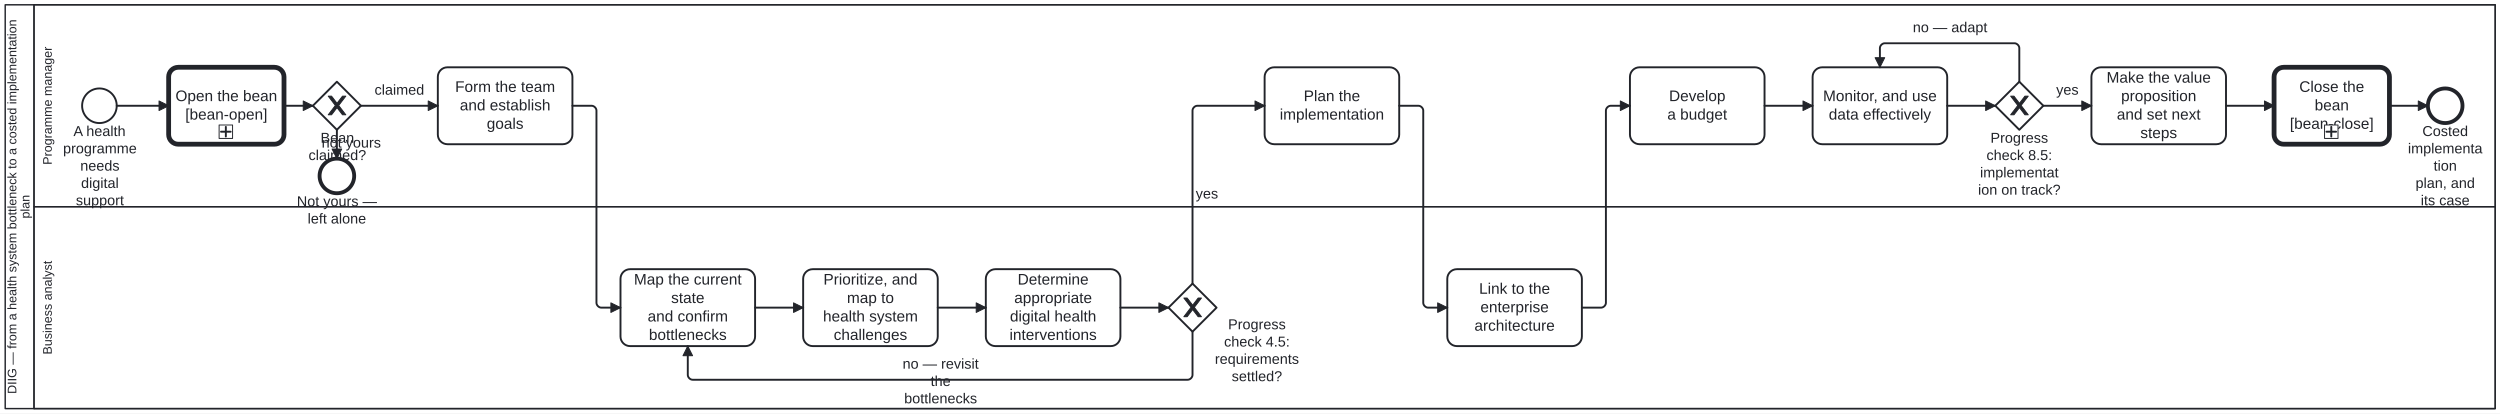
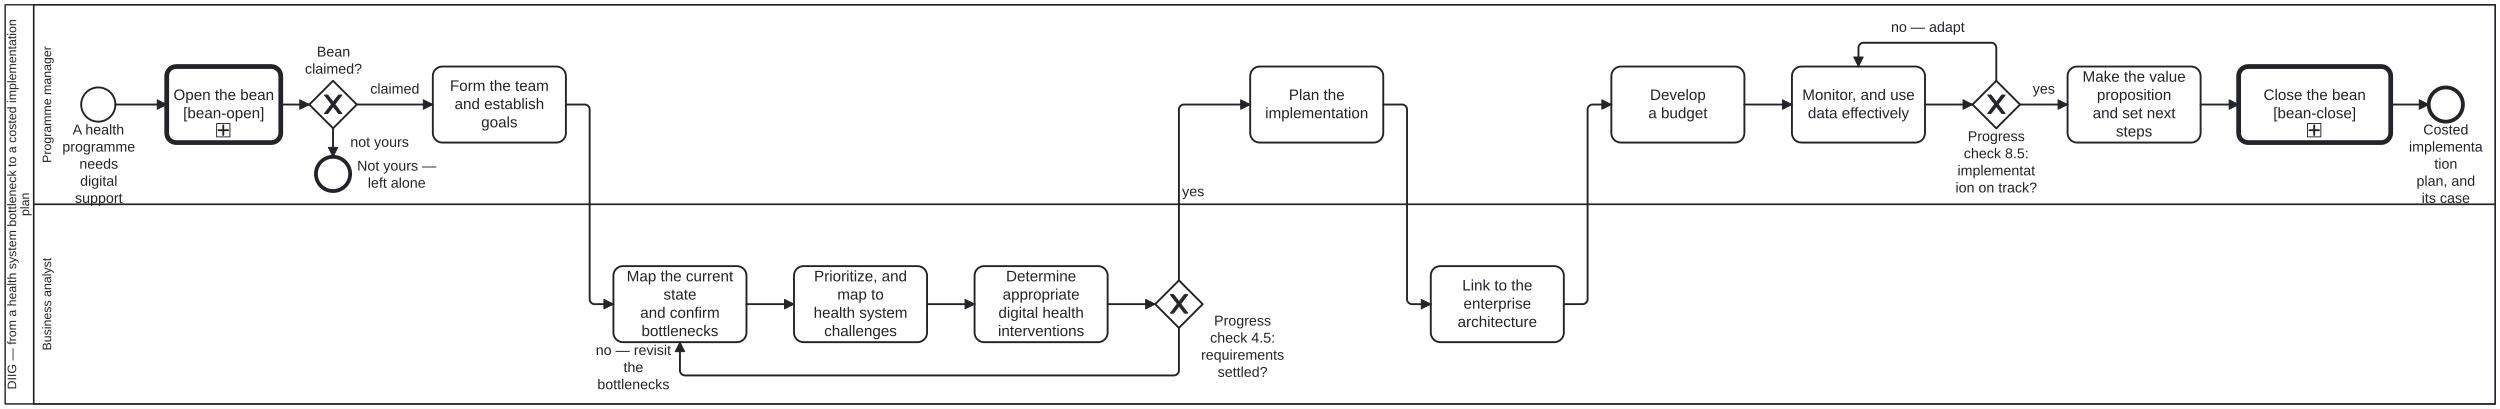
- <svg xmlns="http://www.w3.org/2000/svg" width="100%" style="max-width:100%;height:auto" viewBox="154.587 75 2600.413 430" version="1.1">
-   <rect x="154.587" y="75" width="2600.413" height="430" fill="#ffffff" />
+ <svg xmlns="http://www.w3.org/2000/svg" width="100%" style="max-width:100%;height:auto" viewBox="154.587 75 2630.413 430" version="1.1">
+   <rect x="154.587" y="75" width="2630.413" height="430" fill="#ffffff" />
  <g class="djs-group">
    <g class="djs-element djs-shape" data-element-id="Participant_Process_DIIG" style="display: block;" transform="matrix(1 0 0 1 160 80)">
      <g class="djs-visual">
-         <rect x="0" y="0" width="2590" height="420" rx="0" ry="0" style="stroke-linecap: round; stroke-linejoin: round; stroke: rgb(34, 36, 42); stroke-width: 1.5px; fill: white; fill-opacity: 0.95;" />
+         <rect x="0" y="0" width="2620" height="420" rx="0" ry="0" style="stroke-linecap: round; stroke-linejoin: round; stroke: rgb(34, 36, 42); stroke-width: 1.5px; fill: white; fill-opacity: 0.95;" />
        <path style="fill: none; stroke-linecap: round; stroke-linejoin: round; stroke: rgb(34, 36, 42); stroke-width: 1.5px;" d="M30,0L30,420" />
        <text lineHeight="1.05" class="djs-label" transform="matrix(-1.83697e-16 -1 1 -1.83697e-16 0 420)" style="font-family: Arial, sans-serif; font-size: 13px; font-weight: normal; fill: rgb(34, 36, 42);">
          <tspan x="15.273" y="11.588">DIIG — from a health system bottleneck to a costed implementation </tspan>
          <tspan x="197.711" y="25.238">plan</tspan>
        </text>
      </g>
-       <rect class="djs-hit djs-hit-all" x="0" y="0" width="2590" height="420" style="fill: none; stroke-opacity: 0; stroke: white; stroke-width: 15px;" />
+       <rect class="djs-hit djs-hit-all" x="0" y="0" width="2620" height="420" style="fill: none; stroke-opacity: 0; stroke: white; stroke-width: 15px;" />
    </g>
    <g class="djs-children">
      <g class="djs-group">
        <g class="djs-element djs-shape" data-element-id="Lane_BusinessAnalyst" style="display: block;" transform="matrix(1 0 0 1 190 290)">
          <g class="djs-visual">
-             <rect x="0" y="0" width="2560" height="210" rx="0" ry="0" style="stroke-linecap: round; stroke-linejoin: round; stroke: rgb(34, 36, 42); stroke-width: 1.5px; fill: white; fill-opacity: 0.25;" />
+             <rect x="0" y="0" width="2590" height="210" rx="0" ry="0" style="stroke-linecap: round; stroke-linejoin: round; stroke: rgb(34, 36, 42); stroke-width: 1.5px; fill: white; fill-opacity: 0.25;" />
            <text lineHeight="1.05" class="djs-label" transform="matrix(-1.83697e-16 -1 1 -1.83697e-16 0 210)" style="font-family: Arial, sans-serif; font-size: 13px; font-weight: normal; fill: rgb(34, 36, 42);">
              <tspan x="56.225" y="18.413">Business analyst</tspan>
            </text>
          </g>
-           <rect class="djs-hit djs-hit-all" x="0" y="0" width="2560" height="210" style="fill: none; stroke-opacity: 0; stroke: white; stroke-width: 15px;" />
+           <rect class="djs-hit djs-hit-all" x="0" y="0" width="2590" height="210" style="fill: none; stroke-opacity: 0; stroke: white; stroke-width: 15px;" />
        </g>
      </g>
      <g class="djs-group">
        <g class="djs-element djs-shape" data-element-id="Lane_ProgrammeManager" style="display: block;" transform="matrix(1 0 0 1 190 80)">
          <g class="djs-visual">
-             <rect x="0" y="0" width="2560" height="210" rx="0" ry="0" style="stroke-linecap: round; stroke-linejoin: round; stroke: rgb(34, 36, 42); stroke-width: 1.5px; fill: white; fill-opacity: 0.25;" />
+             <rect x="0" y="0" width="2590" height="210" rx="0" ry="0" style="stroke-linecap: round; stroke-linejoin: round; stroke: rgb(34, 36, 42); stroke-width: 1.5px; fill: white; fill-opacity: 0.25;" />
            <text lineHeight="1.05" class="djs-label" transform="matrix(-1.83697e-16 -1 1 -1.83697e-16 0 210)" style="font-family: Arial, sans-serif; font-size: 13px; font-weight: normal; fill: rgb(34, 36, 42);">
              <tspan x="43.586" y="18.413">Programme manager</tspan>
            </text>
          </g>
-           <rect class="djs-hit djs-hit-all" x="0" y="0" width="2560" height="210" style="fill: none; stroke-opacity: 0; stroke: white; stroke-width: 15px;" />
+           <rect class="djs-hit djs-hit-all" x="0" y="0" width="2590" height="210" style="fill: none; stroke-opacity: 0; stroke: white; stroke-width: 15px;" />
        </g>
      </g>
      <g class="djs-group">
        <g class="djs-element djs-shape" data-element-id="Start_Process_DIIG" style="display: block;" transform="matrix(1 0 0 1 240 167)">
          <g class="djs-visual">
            <circle cx="18" cy="18" r="18" style="stroke-linecap: round; stroke-linejoin: round; stroke: rgb(34, 36, 42); stroke-width: 2px; fill: white; fill-opacity: 0.95;" />
          </g>
          <rect class="djs-hit djs-hit-all" x="0" y="0" width="36" height="36" style="fill: none; stroke-opacity: 0; stroke: white; stroke-width: 15px;" />
        </g>
      </g>
      <g class="djs-group">
        <g class="djs-element djs-shape" data-element-id="Start_Process_DIIG_label" style="display: block;" transform="matrix(1 0 0 1 216 203)">
          <g class="djs-visual">
            <text lineHeight="1.2" class="djs-label" style="font-family: Arial, sans-serif; font-size: 15px; font-weight: normal; fill: rgb(34, 36, 42);">
              <tspan x="14.979" y="13.5">A health </tspan>
              <tspan x="4.154" y="31.5">programme</tspan>
              <tspan x="22.065" y="49.5">needs </tspan>
              <tspan x="22.904" y="67.5">digital </tspan>
              <tspan x="17.484" y="85.5">support</tspan>
            </text>
          </g>
          <rect class="djs-hit djs-hit-all" x="0" y="0" width="85" height="72" style="fill: none; stroke-opacity: 0; stroke: white; stroke-width: 15px;" />
        </g>
      </g>
      <g class="djs-group">
        <g class="djs-element djs-shape" data-element-id="A_FormTeam" style="display: block;" transform="matrix(1 0 0 1 610 145)">
          <g class="djs-visual">
            <rect x="0" y="0" width="140" height="80" rx="10" ry="10" style="stroke-linecap: round; stroke-linejoin: round; stroke: rgb(34, 36, 42); stroke-width: 2px; fill: white; fill-opacity: 0.95;" />
            <text lineHeight="1.2" class="djs-label" style="font-family: Arial, sans-serif; font-size: 16px; font-weight: normal; fill: rgb(34, 36, 42);">
              <tspan x="17.984" y="25.6">Form the team</tspan>
              <tspan x="22.855" y="44.8">and establish </tspan>
              <tspan x="50.875" y="64">goals</tspan>
            </text>
          </g>
          <rect class="djs-hit djs-hit-all" x="0" y="0" width="140" height="80" style="fill: none; stroke-opacity: 0; stroke: white; stroke-width: 15px;" />
        </g>
      </g>
      <g class="djs-group">
        <g class="djs-element djs-shape" data-element-id="A_MapCurrentState" style="display: block;" transform="matrix(1 0 0 1 800 355)">
          <g class="djs-visual">
            <rect x="0" y="0" width="140" height="80" rx="10" ry="10" style="stroke-linecap: round; stroke-linejoin: round; stroke: rgb(34, 36, 42); stroke-width: 2px; fill: white; fill-opacity: 0.95;" />
            <text lineHeight="1.2" class="djs-label" style="font-family: Arial, sans-serif; font-size: 16px; font-weight: normal; fill: rgb(34, 36, 42);">
              <tspan x="13.973" y="16">Map the current </tspan>
              <tspan x="52.656" y="35.2">state</tspan>
              <tspan x="28.203" y="54.4">and confirm </tspan>
              <tspan x="29.531" y="73.6">bottlenecks</tspan>
            </text>
          </g>
          <rect class="djs-hit djs-hit-all" x="0" y="0" width="140" height="80" style="fill: none; stroke-opacity: 0; stroke: white; stroke-width: 15px;" />
        </g>
      </g>
      <g class="djs-group">
        <g class="djs-element djs-shape" data-element-id="A_PrioritizeBottlenecks" style="display: block;" transform="matrix(1 0 0 1 990 355)">
          <g class="djs-visual">
            <rect x="0" y="0" width="140" height="80" rx="10" ry="10" style="stroke-linecap: round; stroke-linejoin: round; stroke: rgb(34, 36, 42); stroke-width: 2px; fill: white; fill-opacity: 0.95;" />
            <text lineHeight="1.2" class="djs-label" style="font-family: Arial, sans-serif; font-size: 16px; font-weight: normal; fill: rgb(34, 36, 42);">
              <tspan x="21.09" y="16">Prioritize, and </tspan>
              <tspan x="45.543" y="35.2">map to</tspan>
              <tspan x="20.645" y="54.4">health system </tspan>
              <tspan x="31.75" y="73.6">challenges</tspan>
            </text>
          </g>
          <rect class="djs-hit djs-hit-all" x="0" y="0" width="140" height="80" style="fill: none; stroke-opacity: 0; stroke: white; stroke-width: 15px;" />
        </g>
      </g>
      <g class="djs-group">
        <g class="djs-element djs-shape" data-element-id="A_DetermineInterventions" style="display: block;" transform="matrix(1 0 0 1 1180 355)">
          <g class="djs-visual">
            <rect x="0" y="0" width="140" height="80" rx="10" ry="10" style="stroke-linecap: round; stroke-linejoin: round; stroke: rgb(34, 36, 42); stroke-width: 2px; fill: white; fill-opacity: 0.95;" />
            <text lineHeight="1.2" class="djs-label" style="font-family: Arial, sans-serif; font-size: 16px; font-weight: normal; fill: rgb(34, 36, 42);">
              <tspan x="33.098" y="16">Determine </tspan>
              <tspan x="29.527" y="35.2">appropriate</tspan>
              <tspan x="25.078" y="54.4">digital health </tspan>
              <tspan x="24.641" y="73.6">interventions</tspan>
            </text>
          </g>
          <rect class="djs-hit djs-hit-all" x="0" y="0" width="140" height="80" style="fill: none; stroke-opacity: 0; stroke: white; stroke-width: 15px;" />
        </g>
      </g>
      <g class="djs-group">
        <g class="djs-element djs-shape" data-element-id="GW_ProgressCheck4" style="display: block;" transform="matrix(1 0 0 1 1370 370)">
          <g class="djs-visual">
            <polygon points="25,0 50,25 25,50 0,25" style="stroke-linecap: round; stroke-linejoin: round; stroke: rgb(34, 36, 42); stroke-width: 2px; fill: white; fill-opacity: 0.95;" />
            <path d="m 16,15 7.429,9.714 -7.429,9.714 3.429,0 5.714,-7.464 5.714,7.464 3.429,0 -7.429,-9.714 7.429,-9.714 -3.429,0 -5.714,7.464 -5.714,-7.464 -3.429,0 z" style="fill: rgb(34, 36, 42); stroke-linecap: round; stroke-linejoin: round; stroke: rgb(34, 36, 42); stroke-width: 1px;" />
          </g>
          <rect class="djs-hit djs-hit-all" x="0" y="0" width="50" height="50" style="fill: none; stroke-opacity: 0; stroke: white; stroke-width: 15px;" />
        </g>
      </g>
      <g class="djs-group">
        <g class="djs-element djs-shape" data-element-id="GW_ProgressCheck4_label" style="display: block;" transform="matrix(1 0 0 1 1418 404)">
          <g class="djs-visual">
            <text lineHeight="1.2" class="djs-label" style="font-family: Arial, sans-serif; font-size: 15px; font-weight: normal; fill: rgb(34, 36, 42);">
              <tspan x="13.989" y="13.5">Progress </tspan>
              <tspan x="9.814" y="31.5">check 4.5:</tspan>
              <tspan x="0.23" y="49.5">requirements</tspan>
              <tspan x="17.732" y="67.5">settled?</tspan>
            </text>
          </g>
          <rect class="djs-hit djs-hit-all" x="0" y="0" width="88" height="72" style="fill: none; stroke-opacity: 0; stroke: white; stroke-width: 15px;" />
        </g>
      </g>
      <g class="djs-group">
        <g class="djs-element djs-shape" data-element-id="A_PlanImplementation" style="display: block;" transform="matrix(1 0 0 1 1470 145)">
          <g class="djs-visual">
            <rect x="0" y="0" width="140" height="80" rx="10" ry="10" style="stroke-linecap: round; stroke-linejoin: round; stroke: rgb(34, 36, 42); stroke-width: 2px; fill: white; fill-opacity: 0.95;" />
            <text lineHeight="1.2" class="djs-label" style="font-family: Arial, sans-serif; font-size: 16px; font-weight: normal; fill: rgb(34, 36, 42);">
              <tspan x="40.645" y="35.2">Plan the</tspan>
              <tspan x="15.75" y="54.4">implementation</tspan>
            </text>
          </g>
          <rect class="djs-hit djs-hit-all" x="0" y="0" width="140" height="80" style="fill: none; stroke-opacity: 0; stroke: white; stroke-width: 15px;" />
        </g>
      </g>
      <g class="djs-group">
        <g class="djs-element djs-shape" data-element-id="A_LinkEnterpriseArchitecture" style="display: block;" transform="matrix(1 0 0 1 1660 355)">
          <g class="djs-visual">
            <rect x="0" y="0" width="140" height="80" rx="10" ry="10" style="stroke-linecap: round; stroke-linejoin: round; stroke: rgb(34, 36, 42); stroke-width: 2px; fill: white; fill-opacity: 0.95;" />
            <text lineHeight="1.2" class="djs-label" style="font-family: Arial, sans-serif; font-size: 16px; font-weight: normal; fill: rgb(34, 36, 42);">
              <tspan x="33.086" y="25.6">Link to the </tspan>
              <tspan x="34.426" y="44.8">enterprise</tspan>
              <tspan x="28.203" y="64">architecture</tspan>
            </text>
          </g>
          <rect class="djs-hit djs-hit-all" x="0" y="0" width="140" height="80" style="fill: none; stroke-opacity: 0; stroke: white; stroke-width: 15px;" />
        </g>
      </g>
      <g class="djs-group">
        <g class="djs-element djs-shape" data-element-id="A_DevelopBudget" style="display: block;" transform="matrix(1 0 0 1 1850 145)">
          <g class="djs-visual">
            <rect x="0" y="0" width="140" height="80" rx="10" ry="10" style="stroke-linecap: round; stroke-linejoin: round; stroke: rgb(34, 36, 42); stroke-width: 2px; fill: white; fill-opacity: 0.95;" />
            <text lineHeight="1.2" class="djs-label" style="font-family: Arial, sans-serif; font-size: 16px; font-weight: normal; fill: rgb(34, 36, 42);">
              <tspan x="40.648" y="35.2">Develop</tspan>
              <tspan x="38.859" y="54.4">a budget</tspan>
            </text>
          </g>
          <rect class="djs-hit djs-hit-all" x="0" y="0" width="140" height="80" style="fill: none; stroke-opacity: 0; stroke: white; stroke-width: 15px;" />
        </g>
      </g>
      <g class="djs-group">
        <g class="djs-element djs-shape" data-element-id="A_MonitorAndUseData" style="display: block;" transform="matrix(1 0 0 1 2040 145)">
          <g class="djs-visual">
            <rect x="0" y="0" width="140" height="80" rx="10" ry="10" style="stroke-linecap: round; stroke-linejoin: round; stroke: rgb(34, 36, 42); stroke-width: 2px; fill: white; fill-opacity: 0.95;" />
            <text lineHeight="1.2" class="djs-label" style="font-family: Arial, sans-serif; font-size: 16px; font-weight: normal; fill: rgb(34, 36, 42);">
              <tspan x="10.852" y="35.2">Monitor, and use</tspan>
              <tspan x="16.781" y="54.4">data effectively</tspan>
            </text>
          </g>
          <rect class="djs-hit djs-hit-all" x="0" y="0" width="140" height="80" style="fill: none; stroke-opacity: 0; stroke: white; stroke-width: 15px;" />
        </g>
      </g>
      <g class="djs-group">
        <g class="djs-element djs-shape" data-element-id="GW_ProgressCheck8" style="display: block;" transform="matrix(1 0 0 1 2230 160)">
          <g class="djs-visual">
            <polygon points="25,0 50,25 25,50 0,25" style="stroke-linecap: round; stroke-linejoin: round; stroke: rgb(34, 36, 42); stroke-width: 2px; fill: white; fill-opacity: 0.95;" />
            <path d="m 16,15 7.429,9.714 -7.429,9.714 3.429,0 5.714,-7.464 5.714,7.464 3.429,0 -7.429,-9.714 7.429,-9.714 -3.429,0 -5.714,7.464 -5.714,-7.464 -3.429,0 z" style="fill: rgb(34, 36, 42); stroke-linecap: round; stroke-linejoin: round; stroke: rgb(34, 36, 42); stroke-width: 1px;" />
          </g>
          <rect class="djs-hit djs-hit-all" x="0" y="0" width="50" height="50" style="fill: none; stroke-opacity: 0; stroke: white; stroke-width: 15px;" />
        </g>
      </g>
      <g class="djs-group">
        <g class="djs-element djs-shape" data-element-id="GW_ProgressCheck8_label" style="display: block;" transform="matrix(1 0 0 1 2212 210)">
          <g class="djs-visual">
            <text lineHeight="1.2" class="djs-label" style="font-family: Arial, sans-serif; font-size: 15px; font-weight: normal; fill: rgb(34, 36, 42);">
              <tspan x="12.989" y="13.5">Progress </tspan>
              <tspan x="8.814" y="31.5">check 8.5:</tspan>
              <tspan x="2.149" y="49.5">implementat</tspan>
              <tspan x="0.058" y="67.5">ion on track?</tspan>
            </text>
          </g>
          <rect class="djs-hit djs-hit-all" x="0" y="0" width="86" height="72" style="fill: none; stroke-opacity: 0; stroke: white; stroke-width: 15px;" />
        </g>
      </g>
      <g class="djs-group">
        <g class="djs-element djs-shape" data-element-id="A_ValueProposition" style="display: block;" transform="matrix(1 0 0 1 2330 145)">
          <g class="djs-visual">
            <rect x="0" y="0" width="140" height="80" rx="10" ry="10" style="stroke-linecap: round; stroke-linejoin: round; stroke: rgb(34, 36, 42); stroke-width: 2px; fill: white; fill-opacity: 0.95;" />
            <text lineHeight="1.2" class="djs-label" style="font-family: Arial, sans-serif; font-size: 16px; font-weight: normal; fill: rgb(34, 36, 42);">
              <tspan x="15.746" y="16">Make the value </tspan>
              <tspan x="30.863" y="35.2">proposition</tspan>
              <tspan x="26.414" y="54.4">and set next </tspan>
              <tspan x="50.879" y="73.6">steps</tspan>
            </text>
          </g>
          <rect class="djs-hit djs-hit-all" x="0" y="0" width="140" height="80" style="fill: none; stroke-opacity: 0; stroke: white; stroke-width: 15px;" />
        </g>
      </g>
      <g class="djs-group">
-         <g class="djs-element djs-shape" data-element-id="End_Process_DIIG" style="display: block;" transform="matrix(1 0 0 1 2680 167)">
+         <g class="djs-element djs-shape" data-element-id="End_Process_DIIG" style="display: block;" transform="matrix(1 0 0 1 2710 167)">
          <g class="djs-visual">
            <circle cx="18" cy="18" r="18" style="stroke-linecap: round; stroke-linejoin: round; stroke: rgb(34, 36, 42); stroke-width: 4px; fill: white; fill-opacity: 0.95;" />
          </g>
          <rect class="djs-hit djs-hit-all" x="0" y="0" width="36" height="36" style="fill: none; stroke-opacity: 0; stroke: white; stroke-width: 15px;" />
        </g>
      </g>
      <g class="djs-group">
-         <g class="djs-element djs-shape" data-element-id="End_Process_DIIG_label" style="display: block;" transform="matrix(1 0 0 1 2657 203)">
+         <g class="djs-element djs-shape" data-element-id="End_Process_DIIG_label" style="display: block;" transform="matrix(1 0 0 1 2687 203)">
          <g class="djs-visual">
            <text lineHeight="1.2" class="djs-label" style="font-family: Arial, sans-serif; font-size: 15px; font-weight: normal; fill: rgb(34, 36, 42);">
              <tspan x="17.237" y="13.5">Costed </tspan>
              <tspan x="2.233" y="31.5">implementa</tspan>
              <tspan x="28.908" y="49.5">tion</tspan>
              <tspan x="10.139" y="67.5">plan, and </tspan>
              <tspan x="15.574" y="85.5">its case</tspan>
            </text>
          </g>
          <rect class="djs-hit djs-hit-all" x="0" y="0" width="82" height="90" style="fill: none; stroke-opacity: 0; stroke: white; stroke-width: 15px;" />
        </g>
      </g>
      <g class="djs-group">
        <g class="djs-element djs-shape" data-element-id="Call_BeanOpen" style="display: block;" transform="matrix(1 0 0 1 330 145)">
          <g class="djs-visual">
            <rect x="0" y="0" width="120" height="80" rx="10" ry="10" style="stroke-linecap: round; stroke-linejoin: round; stroke: rgb(34, 36, 42); stroke-width: 5px; fill: white; fill-opacity: 0.95;" />
            <text lineHeight="1.2" class="djs-label" style="font-family: Arial, sans-serif; font-size: 16px; font-weight: normal; fill: rgb(34, 36, 42);">
              <tspan x="7.066" y="35.2">Open the bean</tspan>
              <tspan x="17.297" y="54.4">[bean-open]</tspan>
            </text>
            <rect x="0" y="0" width="14" height="14" rx="0" ry="0" style="stroke-linecap: round; stroke-linejoin: round; stroke: rgb(34, 36, 42); stroke-width: 1px; fill: white;" transform="matrix(1 0 0 1 52.5 60)" />
            <path data-marker="sub-process" d="m52.5,60 m 7,2 l 0,10 m -5,-5 l 10,0" style="fill: white; stroke-linecap: round; stroke-linejoin: round; stroke: rgb(34, 36, 42); stroke-width: 2px;" />
          </g>
          <rect class="djs-hit djs-hit-all" x="0" y="0" width="120" height="80" style="fill: none; stroke-opacity: 0; stroke: white; stroke-width: 15px;" />
        </g>
      </g>
      <g class="djs-group">
        <g class="djs-element djs-shape" data-element-id="GW_BeanYours" style="display: block;" transform="matrix(1 0 0 1 480 160)">
          <g class="djs-visual">
            <polygon points="25,0 50,25 25,50 0,25" style="stroke-linecap: round; stroke-linejoin: round; stroke: rgb(34, 36, 42); stroke-width: 2px; fill: white; fill-opacity: 0.95;" />
            <path d="m 16,15 7.429,9.714 -7.429,9.714 3.429,0 5.714,-7.464 5.714,7.464 3.429,0 -7.429,-9.714 7.429,-9.714 -3.429,0 -5.714,7.464 -5.714,-7.464 -3.429,0 z" style="fill: rgb(34, 36, 42); stroke-linecap: round; stroke-linejoin: round; stroke: rgb(34, 36, 42); stroke-width: 1px;" />
          </g>
          <rect class="djs-hit djs-hit-all" x="0" y="0" width="50" height="50" style="fill: none; stroke-opacity: 0; stroke: white; stroke-width: 15px;" />
        </g>
      </g>
      <g class="djs-group">
-         <g class="djs-element djs-shape" data-element-id="GW_BeanYours_label" style="display: block;" transform="matrix(1 0 0 1 475 210)">
+         <g class="djs-element djs-shape" data-element-id="GW_BeanYours_label" style="display: block;" transform="matrix(1 0 0 1 475 121)">
          <g class="djs-visual">
            <text lineHeight="1.2" class="djs-label" style="font-family: Arial, sans-serif; font-size: 15px; font-weight: normal; fill: rgb(34, 36, 42);">
              <tspan x="12.984" y="13.5">Bean </tspan>
              <tspan x="0.485" y="31.5">claimed?</tspan>
            </text>
          </g>
          <rect class="djs-hit djs-hit-all" x="0" y="0" width="61" height="36" style="fill: none; stroke-opacity: 0; stroke: white; stroke-width: 15px;" />
        </g>
      </g>
      <g class="djs-group">
        <g class="djs-element djs-shape" data-element-id="End_BeanNotYours" style="display: block;" transform="matrix(1 0 0 1 487 240)">
          <g class="djs-visual">
            <circle cx="18" cy="18" r="18" style="stroke-linecap: round; stroke-linejoin: round; stroke: rgb(34, 36, 42); stroke-width: 4px; fill: white; fill-opacity: 0.95;" />
          </g>
          <rect class="djs-hit djs-hit-all" x="0" y="0" width="36" height="36" style="fill: none; stroke-opacity: 0; stroke: white; stroke-width: 15px;" />
        </g>
      </g>
      <g class="djs-group">
-         <g class="djs-element djs-shape" data-element-id="End_BeanNotYours_label" style="display: block;" transform="matrix(1 0 0 1 463 276)">
+         <g class="djs-element djs-shape" data-element-id="End_BeanNotYours_label" style="display: block;" transform="matrix(1 0 0 1 530 241)">
          <g class="djs-visual">
            <text lineHeight="1.2" class="djs-label" style="font-family: Arial, sans-serif; font-size: 15px; font-weight: normal; fill: rgb(34, 36, 42);">
              <tspan x="0.322" y="13.5">Not yours —</tspan>
              <tspan x="11.561" y="31.5">left alone</tspan>
            </text>
          </g>
          <rect class="djs-hit djs-hit-all" x="0" y="0" width="84" height="36" style="fill: none; stroke-opacity: 0; stroke: white; stroke-width: 15px;" />
        </g>
      </g>
      <g class="djs-group">
-         <g class="djs-element djs-shape" data-element-id="Call_BeanClose" style="display: block;" transform="matrix(1 0 0 1 2520 145)">
-           <g class="djs-visual">
-             <rect x="0" y="0" width="120" height="80" rx="10" ry="10" style="stroke-linecap: round; stroke-linejoin: round; stroke: rgb(34, 36, 42); stroke-width: 5px; fill: white; fill-opacity: 0.95;" />
-             <text lineHeight="1.2" class="djs-label" style="font-family: Arial, sans-serif; font-size: 16px; font-weight: normal; fill: rgb(34, 36, 42);">
-               <tspan x="26.203" y="25.6">Close the </tspan>
-               <tspan x="42.203" y="44.8">bean</tspan>
-               <tspan x="16.418" y="64">[bean-close]</tspan>
-             </text>
-             <rect x="0" y="0" width="14" height="14" rx="0" ry="0" style="stroke-linecap: round; stroke-linejoin: round; stroke: rgb(34, 36, 42); stroke-width: 1px; fill: white;" transform="matrix(1 0 0 1 52.5 60)" />
-             <path data-marker="sub-process" d="m52.5,60 m 7,2 l 0,10 m -5,-5 l 10,0" style="fill: white; stroke-linecap: round; stroke-linejoin: round; stroke: rgb(34, 36, 42); stroke-width: 2px;" />
-           </g>
-           <rect class="djs-hit djs-hit-all" x="0" y="0" width="120" height="80" style="fill: none; stroke-opacity: 0; stroke: white; stroke-width: 15px;" />
+         <g class="djs-element djs-shape" data-element-id="Call_BeanClose" style="display: block;" transform="matrix(1 0 0 1 2510 145)">
+           <g class="djs-visual">
+             <rect x="0" y="0" width="160" height="80" rx="10" ry="10" style="stroke-linecap: round; stroke-linejoin: round; stroke: rgb(34, 36, 42); stroke-width: 5px; fill: white; fill-opacity: 0.95;" />
+             <text lineHeight="1.2" class="djs-label" style="font-family: Arial, sans-serif; font-size: 16px; font-weight: normal; fill: rgb(34, 36, 42);">
+               <tspan x="26.184" y="35.2">Close the bean</tspan>
+               <tspan x="36.418" y="54.4">[bean-close]</tspan>
+             </text>
+             <rect x="0" y="0" width="14" height="14" rx="0" ry="0" style="stroke-linecap: round; stroke-linejoin: round; stroke: rgb(34, 36, 42); stroke-width: 1px; fill: white;" transform="matrix(1 0 0 1 72.5 60)" />
+             <path data-marker="sub-process" d="m72.5,60 m 7,2 l 0,10 m -5,-5 l 10,0" style="fill: white; stroke-linecap: round; stroke-linejoin: round; stroke: rgb(34, 36, 42); stroke-width: 2px;" />
+           </g>
+           <rect class="djs-hit djs-hit-all" x="0" y="0" width="160" height="80" style="fill: none; stroke-opacity: 0; stroke: white; stroke-width: 15px;" />
        </g>
      </g>
      <g class="djs-group">
        <g class="djs-element djs-connection" data-element-id="SF_DIIG_01" style="display: block;">
          <g class="djs-visual">
            <defs>
              <marker id="bpmn-marker-1" viewBox="0 0 20 20" refX="11" refY="10" markerWidth="10" markerHeight="10" orient="auto">
                <path d="M 1 5 L 11 10 L 1 15 Z" style="stroke-linecap: round; stroke-linejoin: round; stroke: rgb(34, 36, 42); stroke-width: 1px; fill: rgb(34, 36, 42);" />
              </marker>
            </defs>
            <path data-corner-radius="5" style="fill: none; stroke-linecap: round; stroke-linejoin: round; stroke: rgb(34, 36, 42); stroke-width: 2px; marker-end: url('#bpmn-marker-1');" d="M276,185L330,185" />
          </g>
          <path d="M276,185L330,185" class="djs-hit djs-hit-stroke" style="fill: none; stroke-opacity: 0; stroke: white; stroke-width: 15px;" />
        </g>
      </g>
      <g class="djs-group">
        <g class="djs-element djs-connection" data-element-id="SF_DIIG_02" style="display: block;">
          <g class="djs-visual">
            <defs>
              <marker id="bpmn-marker-2" viewBox="0 0 20 20" refX="11" refY="10" markerWidth="10" markerHeight="10" orient="auto">
                <path d="M 1 5 L 11 10 L 1 15 Z" style="stroke-linecap: round; stroke-linejoin: round; stroke: rgb(34, 36, 42); stroke-width: 1px; fill: rgb(34, 36, 42);" />
              </marker>
            </defs>
            <path data-corner-radius="5" style="fill: none; stroke-linecap: round; stroke-linejoin: round; stroke: rgb(34, 36, 42); stroke-width: 2px; marker-end: url('#bpmn-marker-2');" d="M750,185L770,185C772.5,185,775,187.5,775,190L775,390C775,392.5,777.5,395,780,395L800,395" />
          </g>
          <path d="M750,185L775,185L775,395L800,395" class="djs-hit djs-hit-stroke" style="fill: none; stroke-opacity: 0; stroke: white; stroke-width: 15px;" />
        </g>
      </g>
      <g class="djs-group">
        <g class="djs-element djs-connection" data-element-id="SF_DIIG_03" style="display: block;">
          <g class="djs-visual">
            <defs>
              <marker id="bpmn-marker-3" viewBox="0 0 20 20" refX="11" refY="10" markerWidth="10" markerHeight="10" orient="auto">
                <path d="M 1 5 L 11 10 L 1 15 Z" style="stroke-linecap: round; stroke-linejoin: round; stroke: rgb(34, 36, 42); stroke-width: 1px; fill: rgb(34, 36, 42);" />
              </marker>
            </defs>
            <path data-corner-radius="5" style="fill: none; stroke-linecap: round; stroke-linejoin: round; stroke: rgb(34, 36, 42); stroke-width: 2px; marker-end: url('#bpmn-marker-3');" d="M940,395L990,395" />
          </g>
          <path d="M940,395L990,395" class="djs-hit djs-hit-stroke" style="fill: none; stroke-opacity: 0; stroke: white; stroke-width: 15px;" />
        </g>
      </g>
      <g class="djs-group">
        <g class="djs-element djs-connection" data-element-id="SF_DIIG_04" style="display: block;">
          <g class="djs-visual">
            <defs>
              <marker id="bpmn-marker-4" viewBox="0 0 20 20" refX="11" refY="10" markerWidth="10" markerHeight="10" orient="auto">
                <path d="M 1 5 L 11 10 L 1 15 Z" style="stroke-linecap: round; stroke-linejoin: round; stroke: rgb(34, 36, 42); stroke-width: 1px; fill: rgb(34, 36, 42);" />
              </marker>
            </defs>
            <path data-corner-radius="5" style="fill: none; stroke-linecap: round; stroke-linejoin: round; stroke: rgb(34, 36, 42); stroke-width: 2px; marker-end: url('#bpmn-marker-4');" d="M1130,395L1180,395" />
          </g>
          <path d="M1130,395L1180,395" class="djs-hit djs-hit-stroke" style="fill: none; stroke-opacity: 0; stroke: white; stroke-width: 15px;" />
        </g>
      </g>
      <g class="djs-group">
        <g class="djs-element djs-connection" data-element-id="SF_DIIG_05" style="display: block;">
          <g class="djs-visual">
            <defs>
              <marker id="bpmn-marker-5" viewBox="0 0 20 20" refX="11" refY="10" markerWidth="10" markerHeight="10" orient="auto">
                <path d="M 1 5 L 11 10 L 1 15 Z" style="stroke-linecap: round; stroke-linejoin: round; stroke: rgb(34, 36, 42); stroke-width: 1px; fill: rgb(34, 36, 42);" />
              </marker>
            </defs>
            <path data-corner-radius="5" style="fill: none; stroke-linecap: round; stroke-linejoin: round; stroke: rgb(34, 36, 42); stroke-width: 2px; marker-end: url('#bpmn-marker-5');" d="M1320,395L1370,395" />
          </g>
          <path d="M1320,395L1370,395" class="djs-hit djs-hit-stroke" style="fill: none; stroke-opacity: 0; stroke: white; stroke-width: 15px;" />
        </g>
      </g>
      <g class="djs-group">
        <g class="djs-element djs-connection" data-element-id="SF_DIIG_06" style="display: block;">
          <g class="djs-visual">
            <defs>
              <marker id="bpmn-marker-6" viewBox="0 0 20 20" refX="11" refY="10" markerWidth="10" markerHeight="10" orient="auto">
                <path d="M 1 5 L 11 10 L 1 15 Z" style="stroke-linecap: round; stroke-linejoin: round; stroke: rgb(34, 36, 42); stroke-width: 1px; fill: rgb(34, 36, 42);" />
              </marker>
            </defs>
            <path data-corner-radius="5" style="fill: none; stroke-linecap: round; stroke-linejoin: round; stroke: rgb(34, 36, 42); stroke-width: 2px; marker-end: url('#bpmn-marker-6');" d="M1395,420L1395,465C1395,467.5,1392.5,470,1390,470L875,470C872.5,470,870,467.5,870,465L870,435" />
          </g>
          <path d="M1395,420L1395,470L870,470L870,435" class="djs-hit djs-hit-stroke" style="fill: none; stroke-opacity: 0; stroke: white; stroke-width: 15px;" />
        </g>
      </g>
      <g class="djs-group">
-         <g class="djs-element djs-shape" data-element-id="SF_DIIG_06_label" style="display: block;" transform="matrix(1 0 0 1 1093 445)">
+         <g class="djs-element djs-shape" data-element-id="SF_DIIG_06_label" style="display: block;" transform="matrix(1 0 0 1 781 435)">
          <g class="djs-visual">
            <text lineHeight="1.2" class="djs-label" style="font-family: Arial, sans-serif; font-size: 15px; font-weight: normal; fill: rgb(34, 36, 42);">
              <tspan x="0.405" y="13.5">no — revisit</tspan>
              <tspan x="29.574" y="31.5">the </tspan>
              <tspan x="2.061" y="49.5">bottlenecks</tspan>
            </text>
          </g>
          <rect class="djs-hit djs-hit-all" x="0" y="0" width="80" height="54" style="fill: none; stroke-opacity: 0; stroke: white; stroke-width: 15px;" />
        </g>
      </g>
      <g class="djs-group">
        <g class="djs-element djs-connection" data-element-id="SF_DIIG_07" style="display: block;">
          <g class="djs-visual">
            <defs>
              <marker id="bpmn-marker-7" viewBox="0 0 20 20" refX="11" refY="10" markerWidth="10" markerHeight="10" orient="auto">
                <path d="M 1 5 L 11 10 L 1 15 Z" style="stroke-linecap: round; stroke-linejoin: round; stroke: rgb(34, 36, 42); stroke-width: 1px; fill: rgb(34, 36, 42);" />
              </marker>
            </defs>
            <path data-corner-radius="5" style="fill: none; stroke-linecap: round; stroke-linejoin: round; stroke: rgb(34, 36, 42); stroke-width: 2px; marker-end: url('#bpmn-marker-7');" d="M1395,370L1395,190C1395,187.5,1397.5,185,1400,185L1470,185" />
          </g>
          <path d="M1395,370L1395,185L1470,185" class="djs-hit djs-hit-stroke" style="fill: none; stroke-opacity: 0; stroke: white; stroke-width: 15px;" />
        </g>
      </g>
      <g class="djs-group">
        <g class="djs-element djs-shape" data-element-id="SF_DIIG_07_label" style="display: block;" transform="matrix(1 0 0 1 1398 268)">
          <g class="djs-visual">
            <text lineHeight="1.2" class="djs-label" style="font-family: Arial, sans-serif; font-size: 15px; font-weight: normal; fill: rgb(34, 36, 42);">
              <tspan x="0.329" y="13.5">yes</tspan>
            </text>
          </g>
          <rect class="djs-hit djs-hit-all" x="0" y="0" width="24" height="18" style="fill: none; stroke-opacity: 0; stroke: white; stroke-width: 15px;" />
        </g>
      </g>
      <g class="djs-group">
        <g class="djs-element djs-connection" data-element-id="SF_DIIG_08" style="display: block;">
          <g class="djs-visual">
            <defs>
              <marker id="bpmn-marker-8" viewBox="0 0 20 20" refX="11" refY="10" markerWidth="10" markerHeight="10" orient="auto">
                <path d="M 1 5 L 11 10 L 1 15 Z" style="stroke-linecap: round; stroke-linejoin: round; stroke: rgb(34, 36, 42); stroke-width: 1px; fill: rgb(34, 36, 42);" />
              </marker>
            </defs>
            <path data-corner-radius="5" style="fill: none; stroke-linecap: round; stroke-linejoin: round; stroke: rgb(34, 36, 42); stroke-width: 2px; marker-end: url('#bpmn-marker-8');" d="M1610,185L1630,185C1632.5,185,1635,187.5,1635,190L1635,390C1635,392.5,1637.5,395,1640,395L1660,395" />
          </g>
          <path d="M1610,185L1635,185L1635,395L1660,395" class="djs-hit djs-hit-stroke" style="fill: none; stroke-opacity: 0; stroke: white; stroke-width: 15px;" />
        </g>
      </g>
      <g class="djs-group">
        <g class="djs-element djs-connection" data-element-id="SF_DIIG_09" style="display: block;">
          <g class="djs-visual">
            <defs>
              <marker id="bpmn-marker-9" viewBox="0 0 20 20" refX="11" refY="10" markerWidth="10" markerHeight="10" orient="auto">
                <path d="M 1 5 L 11 10 L 1 15 Z" style="stroke-linecap: round; stroke-linejoin: round; stroke: rgb(34, 36, 42); stroke-width: 1px; fill: rgb(34, 36, 42);" />
              </marker>
            </defs>
            <path data-corner-radius="5" style="fill: none; stroke-linecap: round; stroke-linejoin: round; stroke: rgb(34, 36, 42); stroke-width: 2px; marker-end: url('#bpmn-marker-9');" d="M1800,395L1820,395C1822.5,395,1825,392.5,1825,390L1825,190C1825,187.5,1827.5,185,1830,185L1850,185" />
          </g>
          <path d="M1800,395L1825,395L1825,185L1850,185" class="djs-hit djs-hit-stroke" style="fill: none; stroke-opacity: 0; stroke: white; stroke-width: 15px;" />
        </g>
      </g>
      <g class="djs-group">
        <g class="djs-element djs-connection" data-element-id="SF_DIIG_10" style="display: block;">
          <g class="djs-visual">
            <defs>
              <marker id="bpmn-marker-10" viewBox="0 0 20 20" refX="11" refY="10" markerWidth="10" markerHeight="10" orient="auto">
                <path d="M 1 5 L 11 10 L 1 15 Z" style="stroke-linecap: round; stroke-linejoin: round; stroke: rgb(34, 36, 42); stroke-width: 1px; fill: rgb(34, 36, 42);" />
              </marker>
            </defs>
            <path data-corner-radius="5" style="fill: none; stroke-linecap: round; stroke-linejoin: round; stroke: rgb(34, 36, 42); stroke-width: 2px; marker-end: url('#bpmn-marker-10');" d="M1990,185L2040,185" />
          </g>
          <path d="M1990,185L2040,185" class="djs-hit djs-hit-stroke" style="fill: none; stroke-opacity: 0; stroke: white; stroke-width: 15px;" />
        </g>
      </g>
      <g class="djs-group">
        <g class="djs-element djs-connection" data-element-id="SF_DIIG_11" style="display: block;">
          <g class="djs-visual">
            <defs>
              <marker id="bpmn-marker-11" viewBox="0 0 20 20" refX="11" refY="10" markerWidth="10" markerHeight="10" orient="auto">
                <path d="M 1 5 L 11 10 L 1 15 Z" style="stroke-linecap: round; stroke-linejoin: round; stroke: rgb(34, 36, 42); stroke-width: 1px; fill: rgb(34, 36, 42);" />
              </marker>
            </defs>
            <path data-corner-radius="5" style="fill: none; stroke-linecap: round; stroke-linejoin: round; stroke: rgb(34, 36, 42); stroke-width: 2px; marker-end: url('#bpmn-marker-11');" d="M2180,185L2230,185" />
          </g>
          <path d="M2180,185L2230,185" class="djs-hit djs-hit-stroke" style="fill: none; stroke-opacity: 0; stroke: white; stroke-width: 15px;" />
        </g>
      </g>
      <g class="djs-group">
        <g class="djs-element djs-connection" data-element-id="SF_DIIG_12" style="display: block;">
          <g class="djs-visual">
            <defs>
              <marker id="bpmn-marker-12" viewBox="0 0 20 20" refX="11" refY="10" markerWidth="10" markerHeight="10" orient="auto">
                <path d="M 1 5 L 11 10 L 1 15 Z" style="stroke-linecap: round; stroke-linejoin: round; stroke: rgb(34, 36, 42); stroke-width: 1px; fill: rgb(34, 36, 42);" />
              </marker>
            </defs>
            <path data-corner-radius="5" style="fill: none; stroke-linecap: round; stroke-linejoin: round; stroke: rgb(34, 36, 42); stroke-width: 2px; marker-end: url('#bpmn-marker-12');" d="M2255,160L2255,125C2255,122.5,2252.5,120,2250,120L2115,120C2112.5,120,2110,122.5,2110,125L2110,145" />
          </g>
          <path d="M2255,160L2255,120L2110,120L2110,145" class="djs-hit djs-hit-stroke" style="fill: none; stroke-opacity: 0; stroke: white; stroke-width: 15px;" />
        </g>
      </g>
      <g class="djs-group">
        <g class="djs-element djs-shape" data-element-id="SF_DIIG_12_label" style="display: block;" transform="matrix(1 0 0 1 2144 95)">
          <g class="djs-visual">
            <text lineHeight="1.2" class="djs-label" style="font-family: Arial, sans-serif; font-size: 15px; font-weight: normal; fill: rgb(34, 36, 42);">
              <tspan x="0.222" y="13.5">no — adapt</tspan>
            </text>
          </g>
          <rect class="djs-hit djs-hit-all" x="0" y="0" width="78" height="18" style="fill: none; stroke-opacity: 0; stroke: white; stroke-width: 15px;" />
        </g>
      </g>
      <g class="djs-group">
        <g class="djs-element djs-connection" data-element-id="SF_DIIG_13" style="display: block;">
          <g class="djs-visual">
            <defs>
              <marker id="bpmn-marker-13" viewBox="0 0 20 20" refX="11" refY="10" markerWidth="10" markerHeight="10" orient="auto">
                <path d="M 1 5 L 11 10 L 1 15 Z" style="stroke-linecap: round; stroke-linejoin: round; stroke: rgb(34, 36, 42); stroke-width: 1px; fill: rgb(34, 36, 42);" />
              </marker>
            </defs>
            <path data-corner-radius="5" style="fill: none; stroke-linecap: round; stroke-linejoin: round; stroke: rgb(34, 36, 42); stroke-width: 2px; marker-end: url('#bpmn-marker-13');" d="M2280,185L2330,185" />
          </g>
          <path d="M2280,185L2330,185" class="djs-hit djs-hit-stroke" style="fill: none; stroke-opacity: 0; stroke: white; stroke-width: 15px;" />
        </g>
      </g>
      <g class="djs-group">
        <g class="djs-element djs-shape" data-element-id="SF_DIIG_13_label" style="display: block;" transform="matrix(1 0 0 1 2293 160)">
          <g class="djs-visual">
            <text lineHeight="1.2" class="djs-label" style="font-family: Arial, sans-serif; font-size: 15px; font-weight: normal; fill: rgb(34, 36, 42);">
              <tspan x="0.329" y="13.5">yes</tspan>
            </text>
          </g>
          <rect class="djs-hit djs-hit-all" x="0" y="0" width="24" height="18" style="fill: none; stroke-opacity: 0; stroke: white; stroke-width: 15px;" />
        </g>
      </g>
      <g class="djs-group">
        <g class="djs-element djs-connection" data-element-id="SF_DIIG_14" style="display: block;">
          <g class="djs-visual">
            <defs>
              <marker id="bpmn-marker-14" viewBox="0 0 20 20" refX="11" refY="10" markerWidth="10" markerHeight="10" orient="auto">
                <path d="M 1 5 L 11 10 L 1 15 Z" style="stroke-linecap: round; stroke-linejoin: round; stroke: rgb(34, 36, 42); stroke-width: 1px; fill: rgb(34, 36, 42);" />
              </marker>
            </defs>
-             <path data-corner-radius="5" style="fill: none; stroke-linecap: round; stroke-linejoin: round; stroke: rgb(34, 36, 42); stroke-width: 2px; marker-end: url('#bpmn-marker-14');" d="M2470,185L2520,185" />
-           </g>
-           <path d="M2470,185L2520,185" class="djs-hit djs-hit-stroke" style="fill: none; stroke-opacity: 0; stroke: white; stroke-width: 15px;" />
+             <path data-corner-radius="5" style="fill: none; stroke-linecap: round; stroke-linejoin: round; stroke: rgb(34, 36, 42); stroke-width: 2px; marker-end: url('#bpmn-marker-14');" d="M2470,185L2510,185" />
+           </g>
+           <path d="M2470,185L2510,185" class="djs-hit djs-hit-stroke" style="fill: none; stroke-opacity: 0; stroke: white; stroke-width: 15px;" />
        </g>
      </g>
      <g class="djs-group">
        <g class="djs-element djs-connection" data-element-id="SF_Bean_1" style="display: block;">
          <g class="djs-visual">
            <defs>
              <marker id="bpmn-marker-15" viewBox="0 0 20 20" refX="11" refY="10" markerWidth="10" markerHeight="10" orient="auto">
                <path d="M 1 5 L 11 10 L 1 15 Z" style="stroke-linecap: round; stroke-linejoin: round; stroke: rgb(34, 36, 42); stroke-width: 1px; fill: rgb(34, 36, 42);" />
              </marker>
            </defs>
            <path data-corner-radius="5" style="fill: none; stroke-linecap: round; stroke-linejoin: round; stroke: rgb(34, 36, 42); stroke-width: 2px; marker-end: url('#bpmn-marker-15');" d="M530,185L610,185" />
          </g>
          <path d="M530,185L610,185" class="djs-hit djs-hit-stroke" style="fill: none; stroke-opacity: 0; stroke: white; stroke-width: 15px;" />
        </g>
      </g>
      <g class="djs-group">
        <g class="djs-element djs-shape" data-element-id="SF_Bean_1_label" style="display: block;" transform="matrix(1 0 0 1 544 160)">
          <g class="djs-visual">
            <text lineHeight="1.2" class="djs-label" style="font-family: Arial, sans-serif; font-size: 15px; font-weight: normal; fill: rgb(34, 36, 42);">
              <tspan x="0.156" y="13.5">claimed</tspan>
            </text>
          </g>
          <rect class="djs-hit djs-hit-all" x="0" y="0" width="52" height="18" style="fill: none; stroke-opacity: 0; stroke: white; stroke-width: 15px;" />
        </g>
      </g>
      <g class="djs-group">
        <g class="djs-element djs-connection" data-element-id="SF_Bean_2" style="display: block;">
          <g class="djs-visual">
            <defs>
              <marker id="bpmn-marker-16" viewBox="0 0 20 20" refX="11" refY="10" markerWidth="10" markerHeight="10" orient="auto">
                <path d="M 1 5 L 11 10 L 1 15 Z" style="stroke-linecap: round; stroke-linejoin: round; stroke: rgb(34, 36, 42); stroke-width: 1px; fill: rgb(34, 36, 42);" />
              </marker>
            </defs>
            <path data-corner-radius="5" style="fill: none; stroke-linecap: round; stroke-linejoin: round; stroke: rgb(34, 36, 42); stroke-width: 2px; marker-end: url('#bpmn-marker-16');" d="M450,185L480,185" />
          </g>
          <path d="M450,185L480,185" class="djs-hit djs-hit-stroke" style="fill: none; stroke-opacity: 0; stroke: white; stroke-width: 15px;" />
        </g>
      </g>
      <g class="djs-group">
        <g class="djs-element djs-connection" data-element-id="SF_Bean_3" style="display: block;">
          <g class="djs-visual">
            <defs>
              <marker id="bpmn-marker-17" viewBox="0 0 20 20" refX="11" refY="10" markerWidth="10" markerHeight="10" orient="auto">
                <path d="M 1 5 L 11 10 L 1 15 Z" style="stroke-linecap: round; stroke-linejoin: round; stroke: rgb(34, 36, 42); stroke-width: 1px; fill: rgb(34, 36, 42);" />
              </marker>
            </defs>
            <path data-corner-radius="5" style="fill: none; stroke-linecap: round; stroke-linejoin: round; stroke: rgb(34, 36, 42); stroke-width: 2px; marker-end: url('#bpmn-marker-17');" d="M505,210L505,240" />
          </g>
          <path d="M505,210L505,240" class="djs-hit djs-hit-stroke" style="fill: none; stroke-opacity: 0; stroke: white; stroke-width: 15px;" />
        </g>
      </g>
      <g class="djs-group">
-         <g class="djs-element djs-shape" data-element-id="SF_Bean_3_label" style="display: block;" transform="matrix(1 0 0 1 489 215)">
+         <g class="djs-element djs-shape" data-element-id="SF_Bean_3_label" style="display: block;" transform="matrix(1 0 0 1 523 216)">
          <g class="djs-visual">
            <text lineHeight="1.2" class="djs-label" style="font-family: Arial, sans-serif; font-size: 15px; font-weight: normal; fill: rgb(34, 36, 42);">
              <tspan x="0.15" y="13.5">not yours</tspan>
            </text>
          </g>
          <rect class="djs-hit djs-hit-all" x="0" y="0" width="62" height="18" style="fill: none; stroke-opacity: 0; stroke: white; stroke-width: 15px;" />
        </g>
      </g>
      <g class="djs-group">
        <g class="djs-element djs-connection" data-element-id="SF_Bean_4" style="display: block;">
          <g class="djs-visual">
            <defs>
              <marker id="bpmn-marker-18" viewBox="0 0 20 20" refX="11" refY="10" markerWidth="10" markerHeight="10" orient="auto">
                <path d="M 1 5 L 11 10 L 1 15 Z" style="stroke-linecap: round; stroke-linejoin: round; stroke: rgb(34, 36, 42); stroke-width: 1px; fill: rgb(34, 36, 42);" />
              </marker>
            </defs>
-             <path data-corner-radius="5" style="fill: none; stroke-linecap: round; stroke-linejoin: round; stroke: rgb(34, 36, 42); stroke-width: 2px; marker-end: url('#bpmn-marker-18');" d="M2640,185L2680,185" />
-           </g>
-           <path d="M2640,185L2680,185" class="djs-hit djs-hit-stroke" style="fill: none; stroke-opacity: 0; stroke: white; stroke-width: 15px;" />
+             <path data-corner-radius="5" style="fill: none; stroke-linecap: round; stroke-linejoin: round; stroke: rgb(34, 36, 42); stroke-width: 2px; marker-end: url('#bpmn-marker-18');" d="M2670,185L2710,185" />
+           </g>
+           <path d="M2670,185L2710,185" class="djs-hit djs-hit-stroke" style="fill: none; stroke-opacity: 0; stroke: white; stroke-width: 15px;" />
        </g>
      </g>
    </g>
  </g>
</svg>
